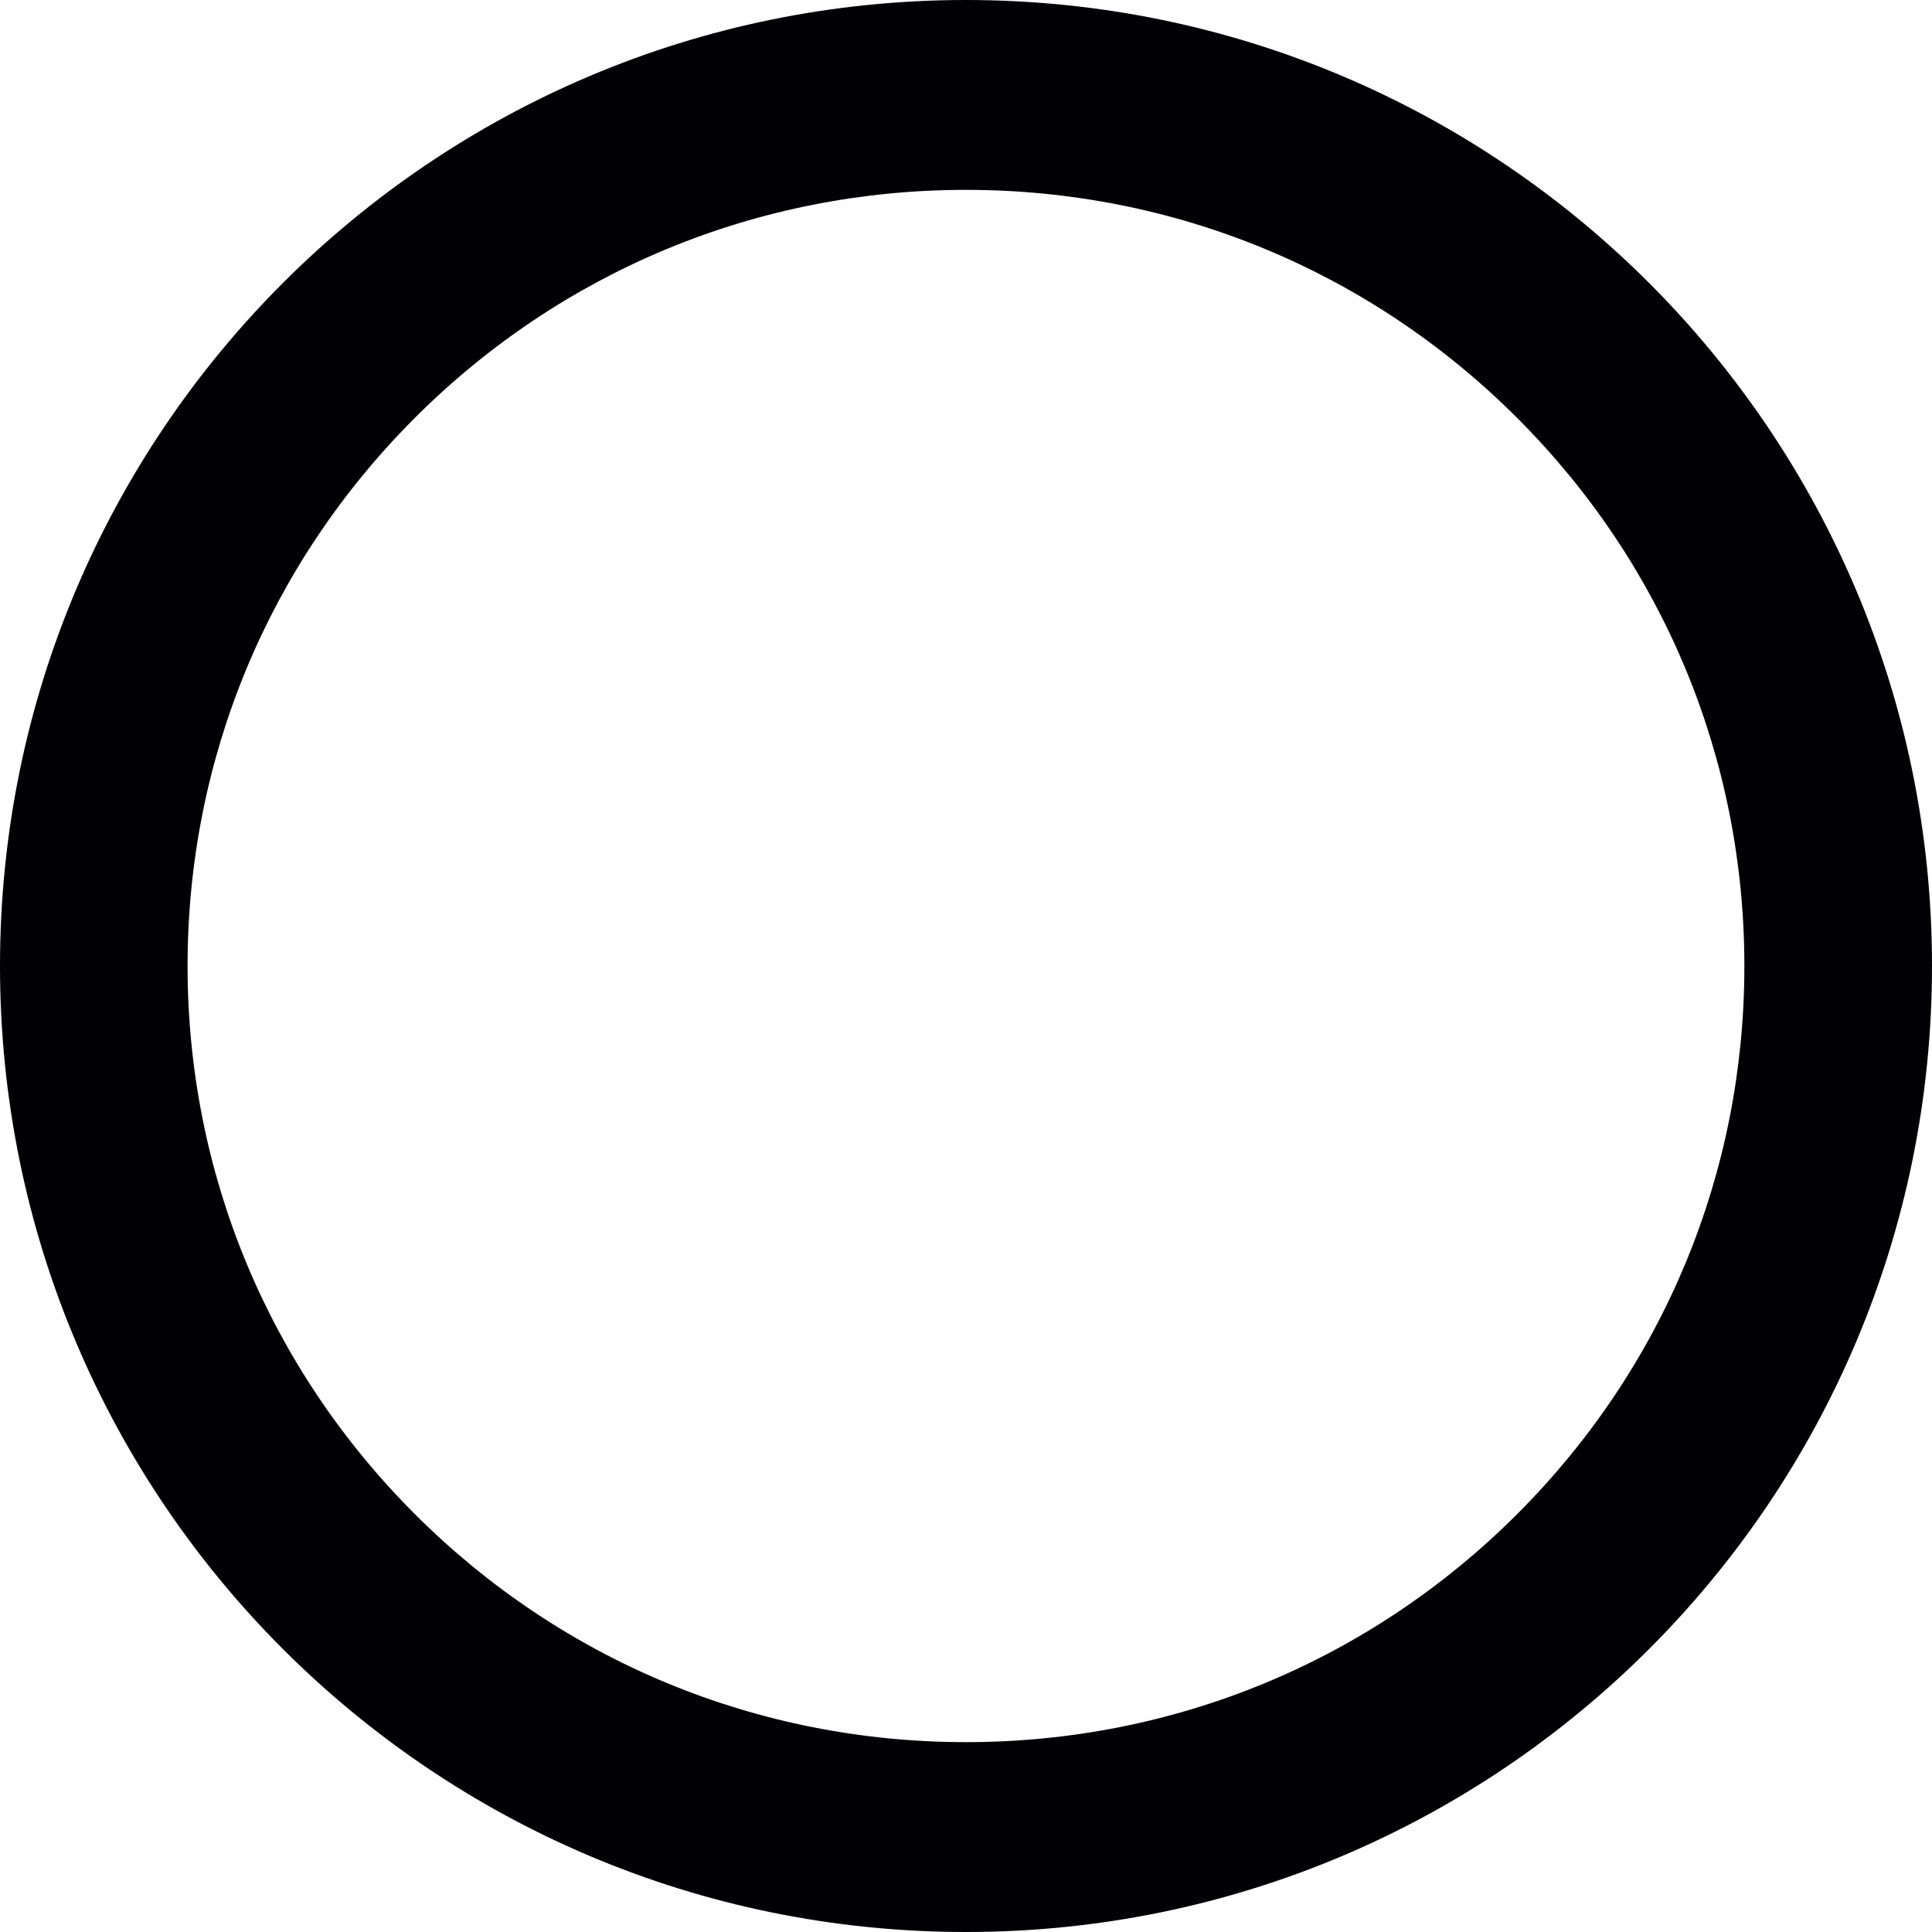
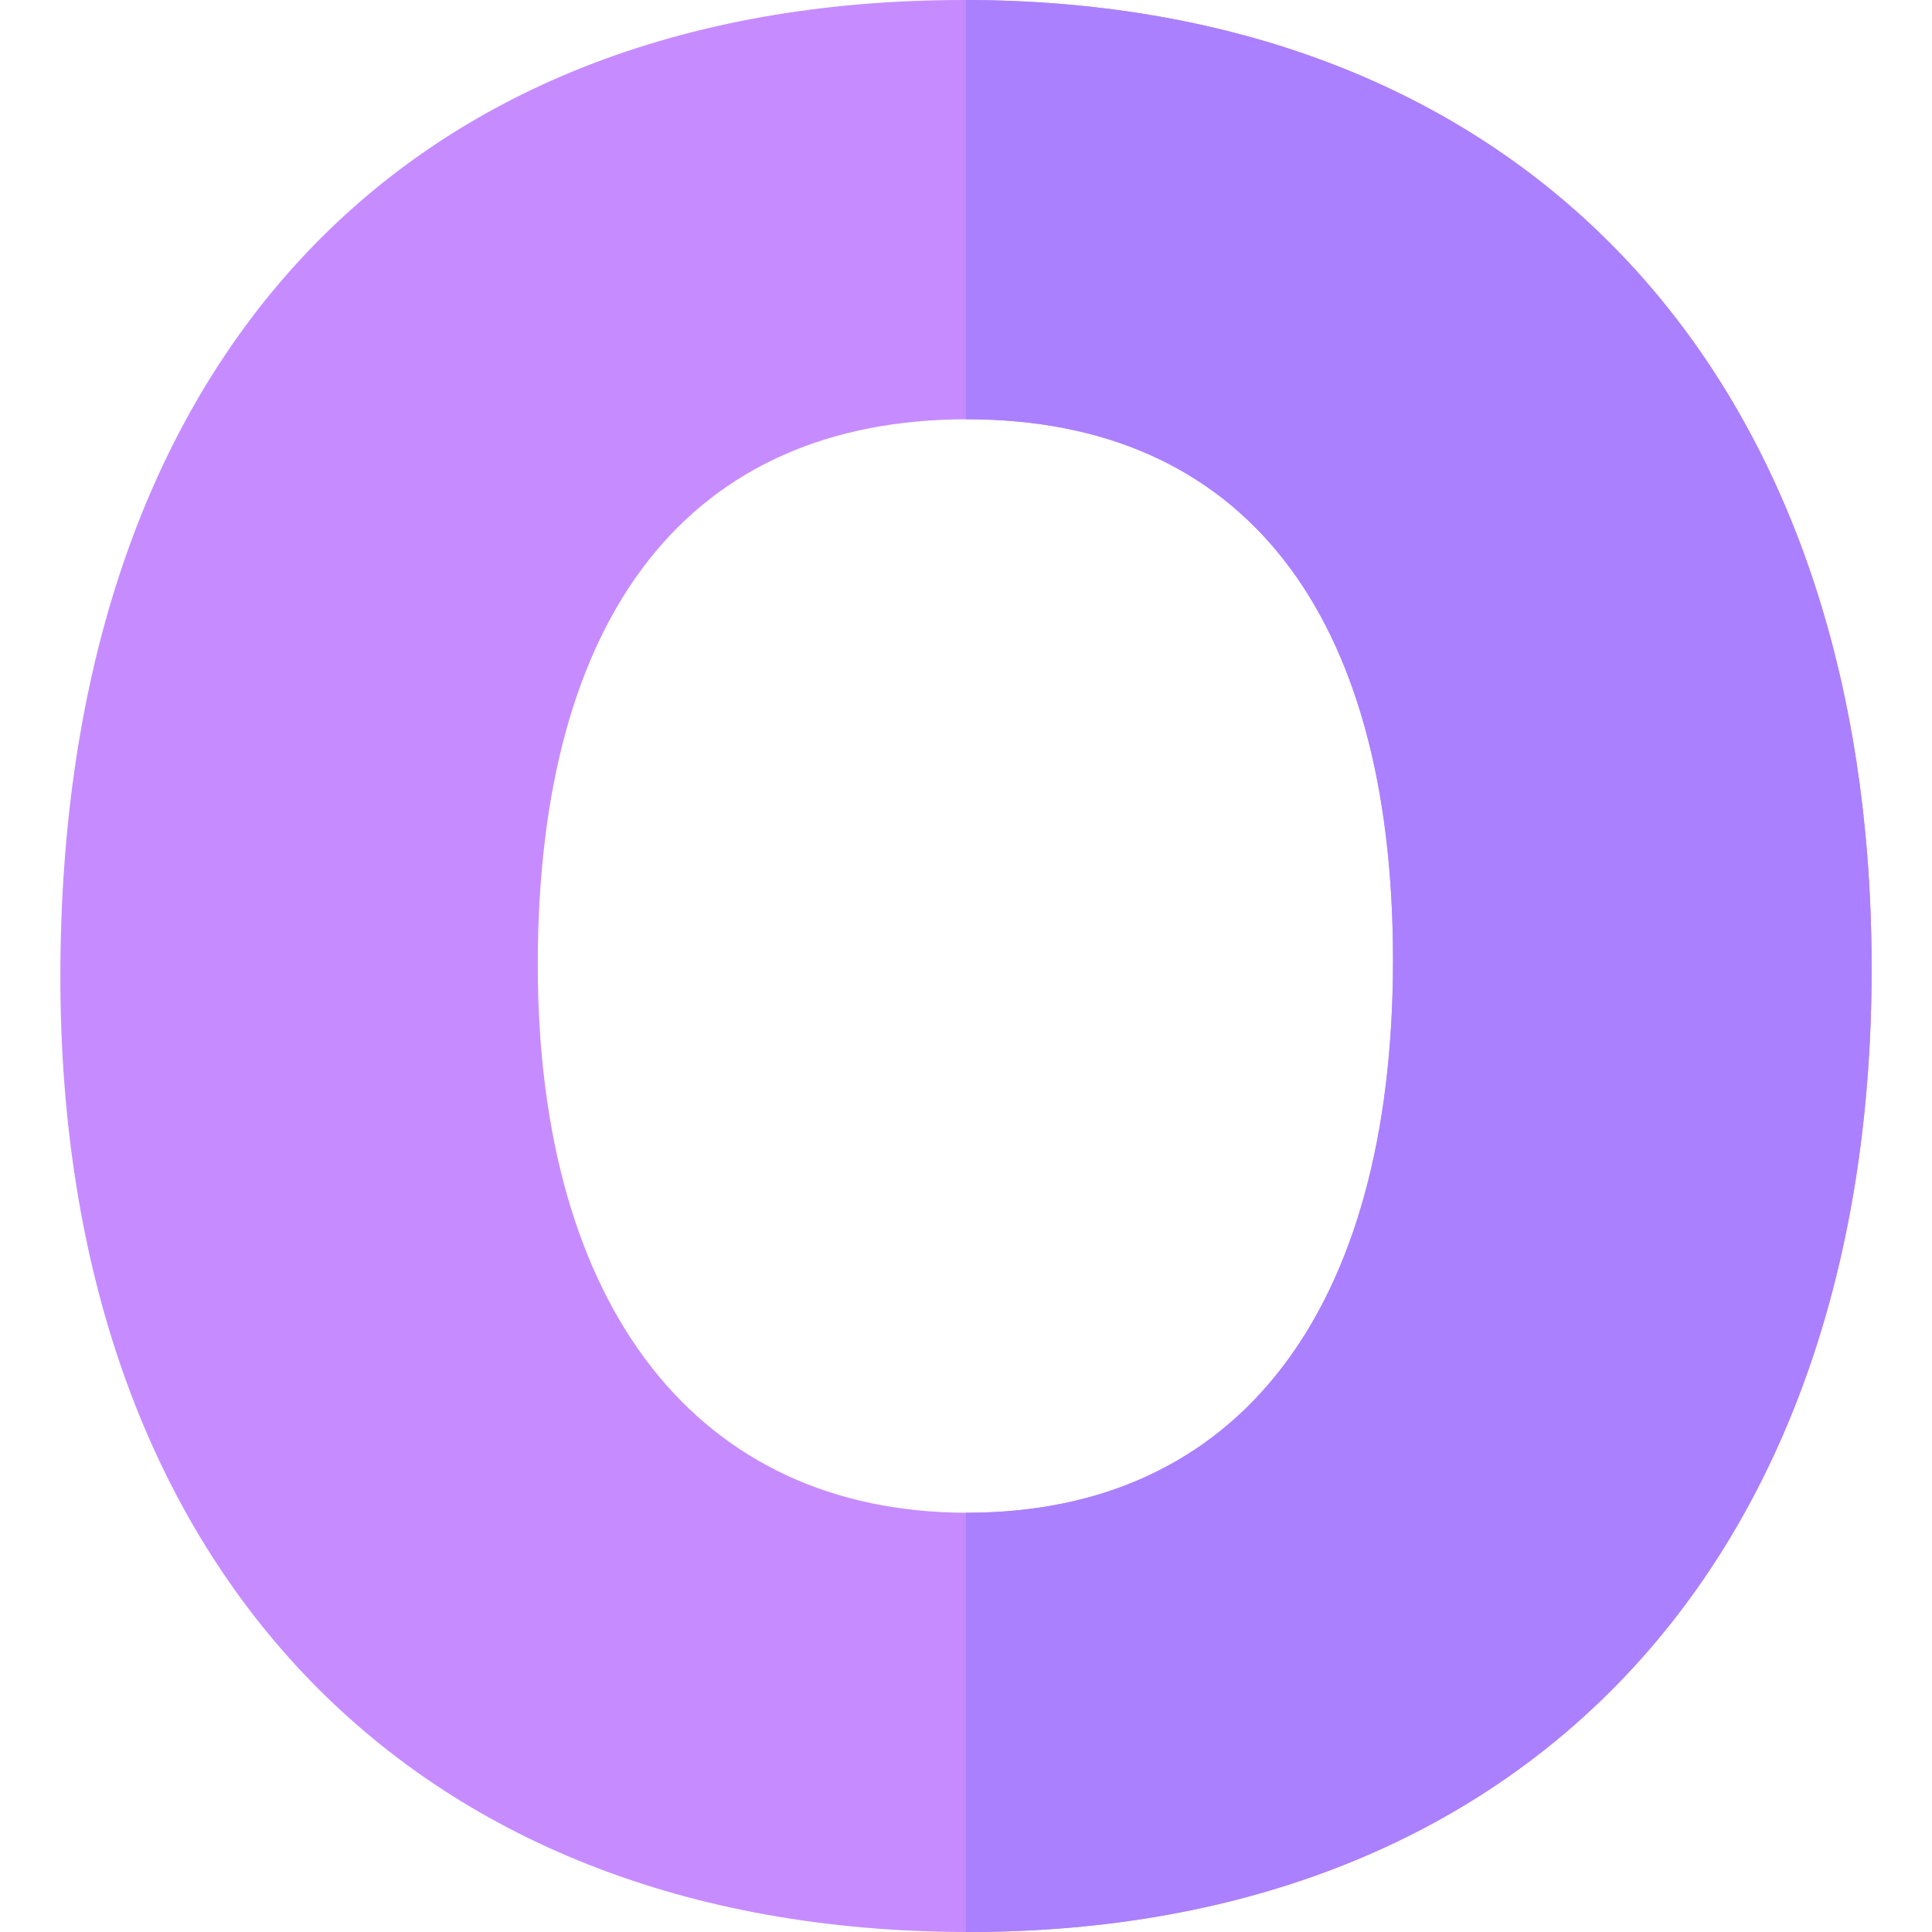
- <svg xmlns="http://www.w3.org/2000/svg" version="1.1" id="Capa_1" x="0px" y="0px" viewBox="0 0 380.734 380.734" style="enable-background:new 0 0 380.734 380.734;" xml:space="preserve">
-   <g>
-     <path style="fill:#010002;" d="M190.367,0C85.23,0,0,85.23,0,190.367s85.23,190.367,190.367,190.367s190.367-85.23,190.367-190.367   S295.504,0,190.367,0z M299.002,298.36c-28.996,28.996-67.57,44.959-108.634,44.959S110.723,327.35,81.733,298.36   c-28.865-28.876-44.769-67.227-44.769-107.993c0-40.771,15.904-79.128,44.769-107.993c28.99-28.996,67.57-44.959,108.634-44.959   c41.054,0,79.639,15.969,108.629,44.959c28.871,28.865,44.763,67.221,44.763,107.993   C343.765,231.133,327.867,269.489,299.002,298.36z" />
+ <svg xmlns="http://www.w3.org/2000/svg" id="Capa_1" enable-background="new 0 0 512 512" height="512" viewBox="0 0 512 512" width="512">
+   <g id="O_2_">
+     <path d="m142.519 255.678c0-93.223 40.415-144.565 113.804-144.565 72.759 0 112.837 50.889 112.837 143.306 0 93.091-41.133 146.47-112.837 146.47-71.265-.001-113.804-54.288-113.804-145.211zm351.811-34.928c-13.08-136.31-101.87-220.49-238.33-220.75h-.63c-149.88 0-239.37 97.4-239.37 258.86 0 155.3 91.94 252.87 240 253.14h.63c147.64 0 239.37-98.47 239.37-255.37 0-12.3-.56-24.27-1.67-35.88z" fill="#c68cff" />
+     <path d="m496 256.63c0 156.9-91.73 255.37-239.37 255.37h-.63v-111.14c.11 0 .21.03.32.03 71.71 0 112.84-53.38 112.84-146.47 0-92.42-40.08-143.31-112.84-143.31-.11 0-.21.03-.32.03v-111.14c136.46.26 225.25 84.44 238.33 220.75 1.11 11.61 1.67 23.58 1.67 35.88z" fill="#aa80ff" />
  </g>
-   <g>
- </g>
-   <g>
- </g>
-   <g>
- </g>
-   <g>
- </g>
-   <g>
- </g>
-   <g>
- </g>
-   <g>
- </g>
-   <g>
- </g>
-   <g>
- </g>
-   <g>
- </g>
-   <g>
- </g>
-   <g>
- </g>
-   <g>
- </g>
-   <g>
- </g>
-   <g>
- </g>
</svg>
